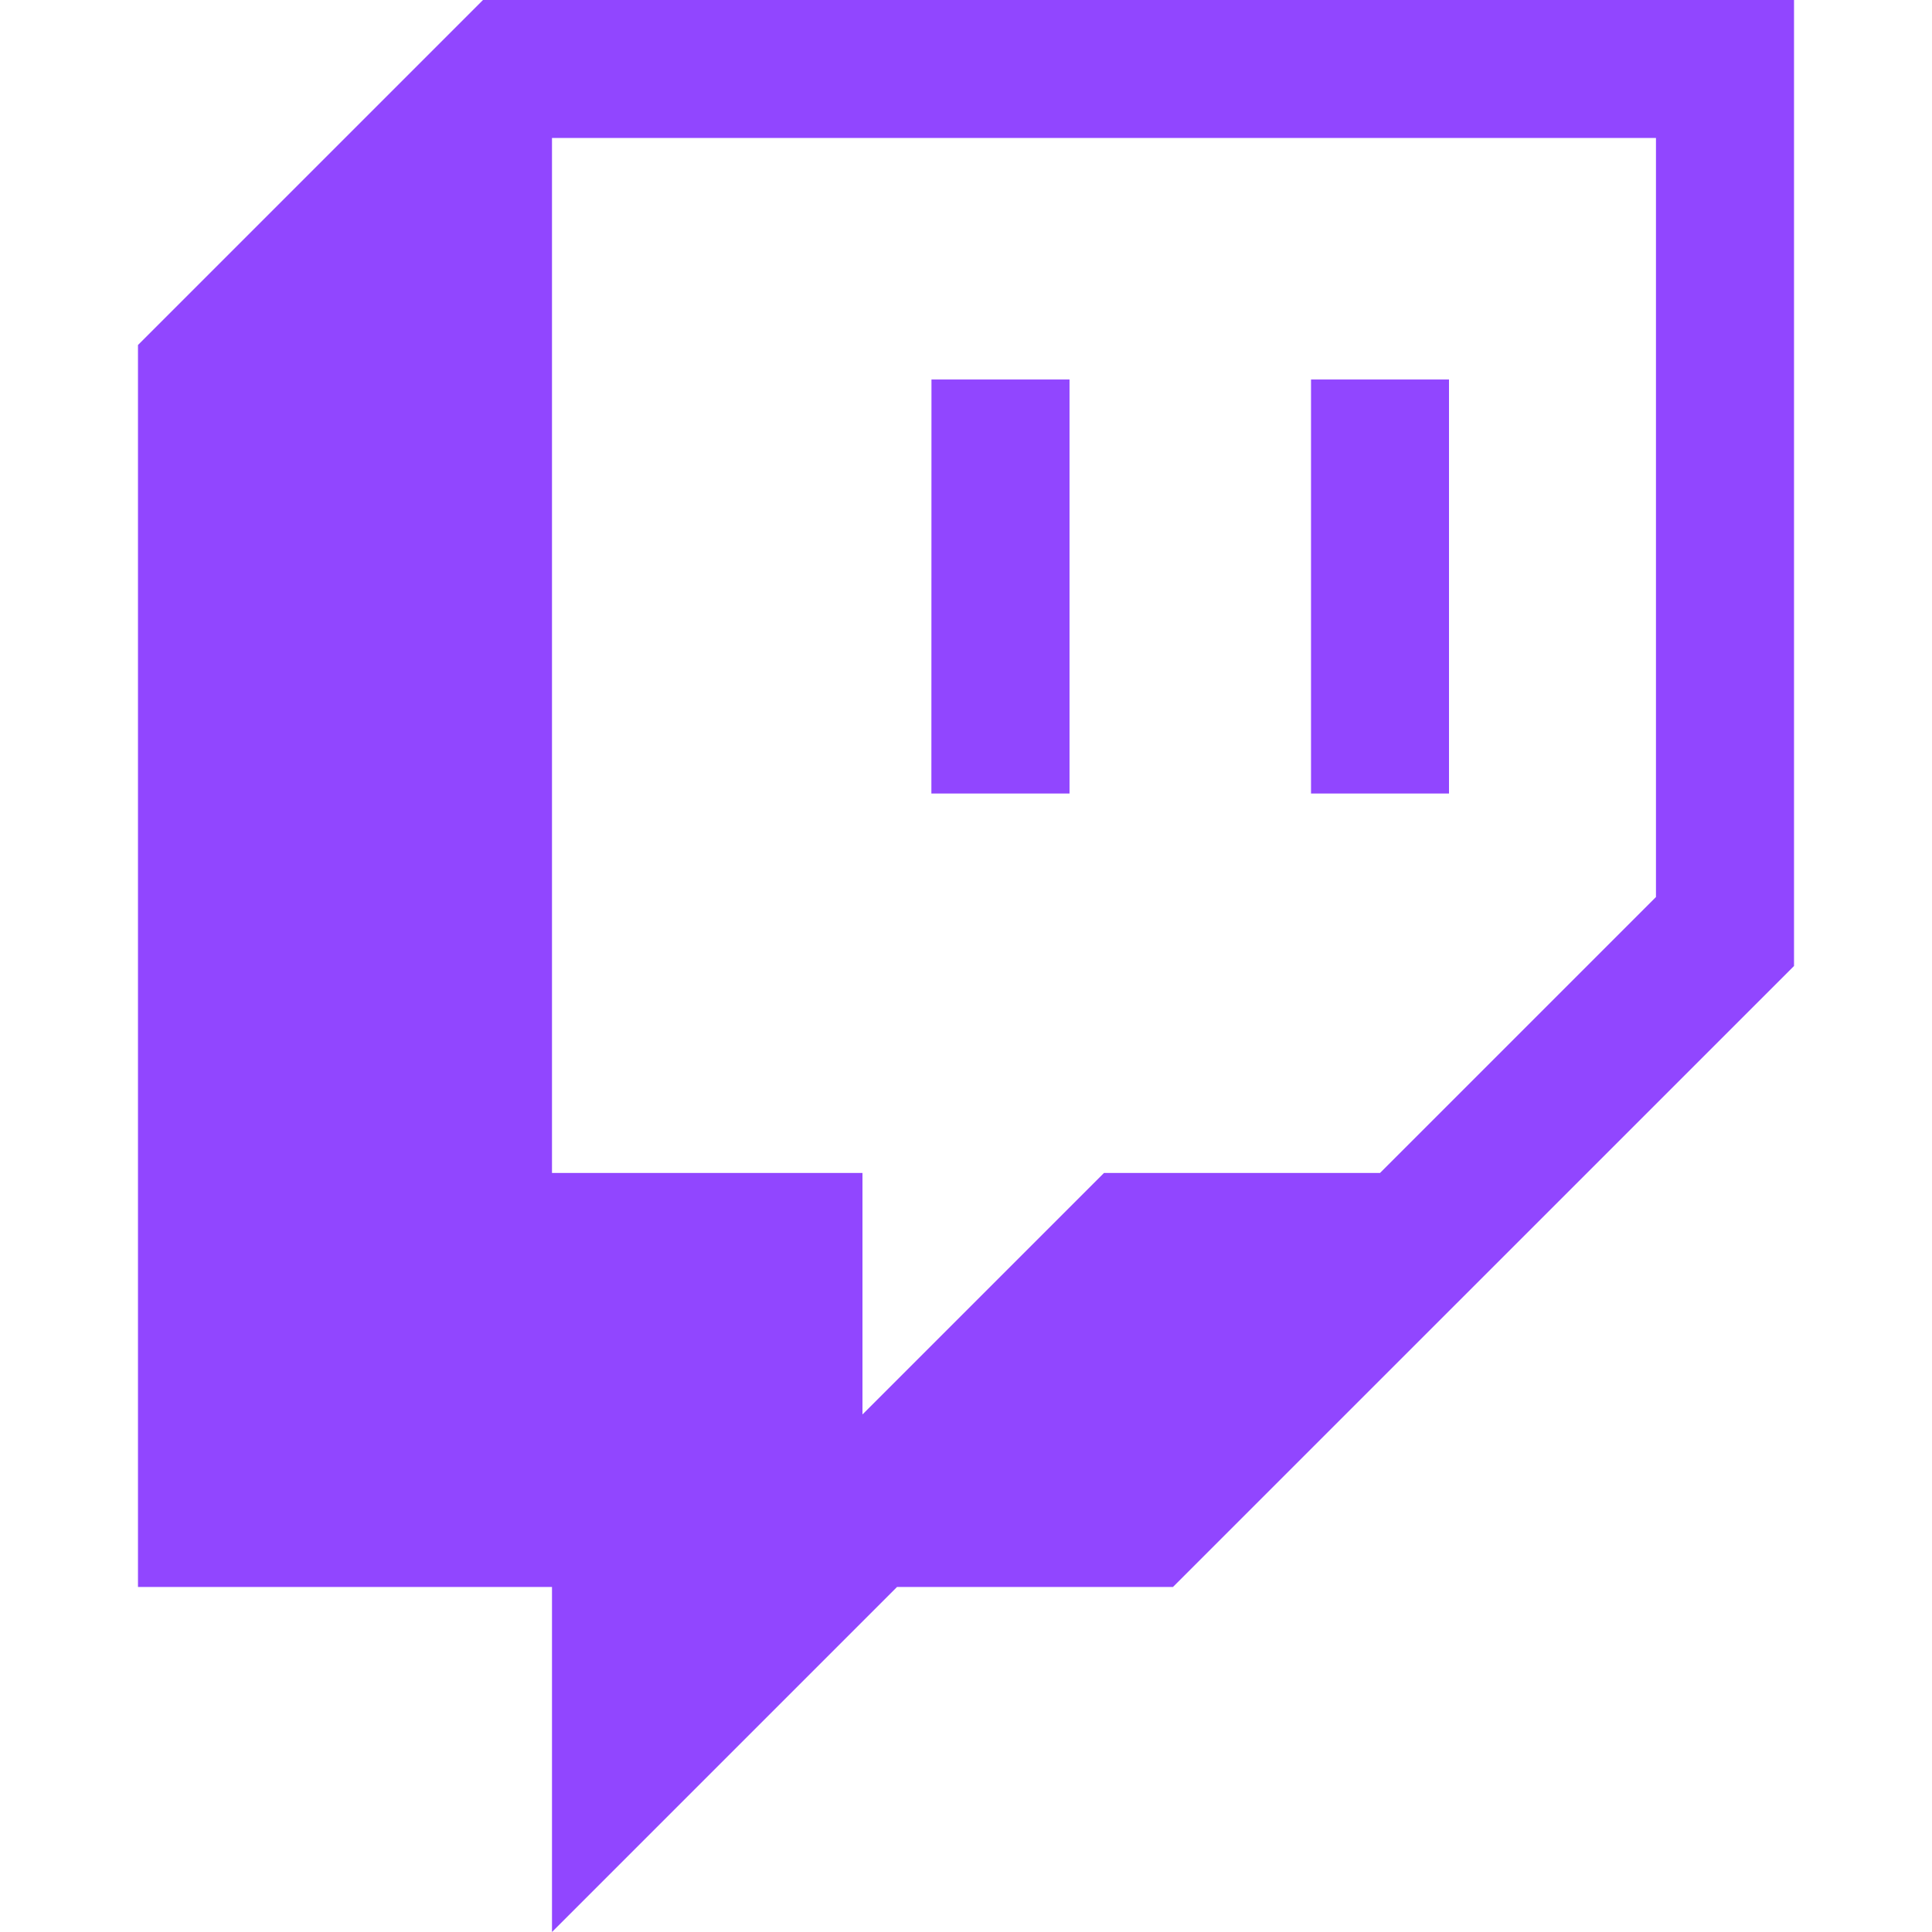
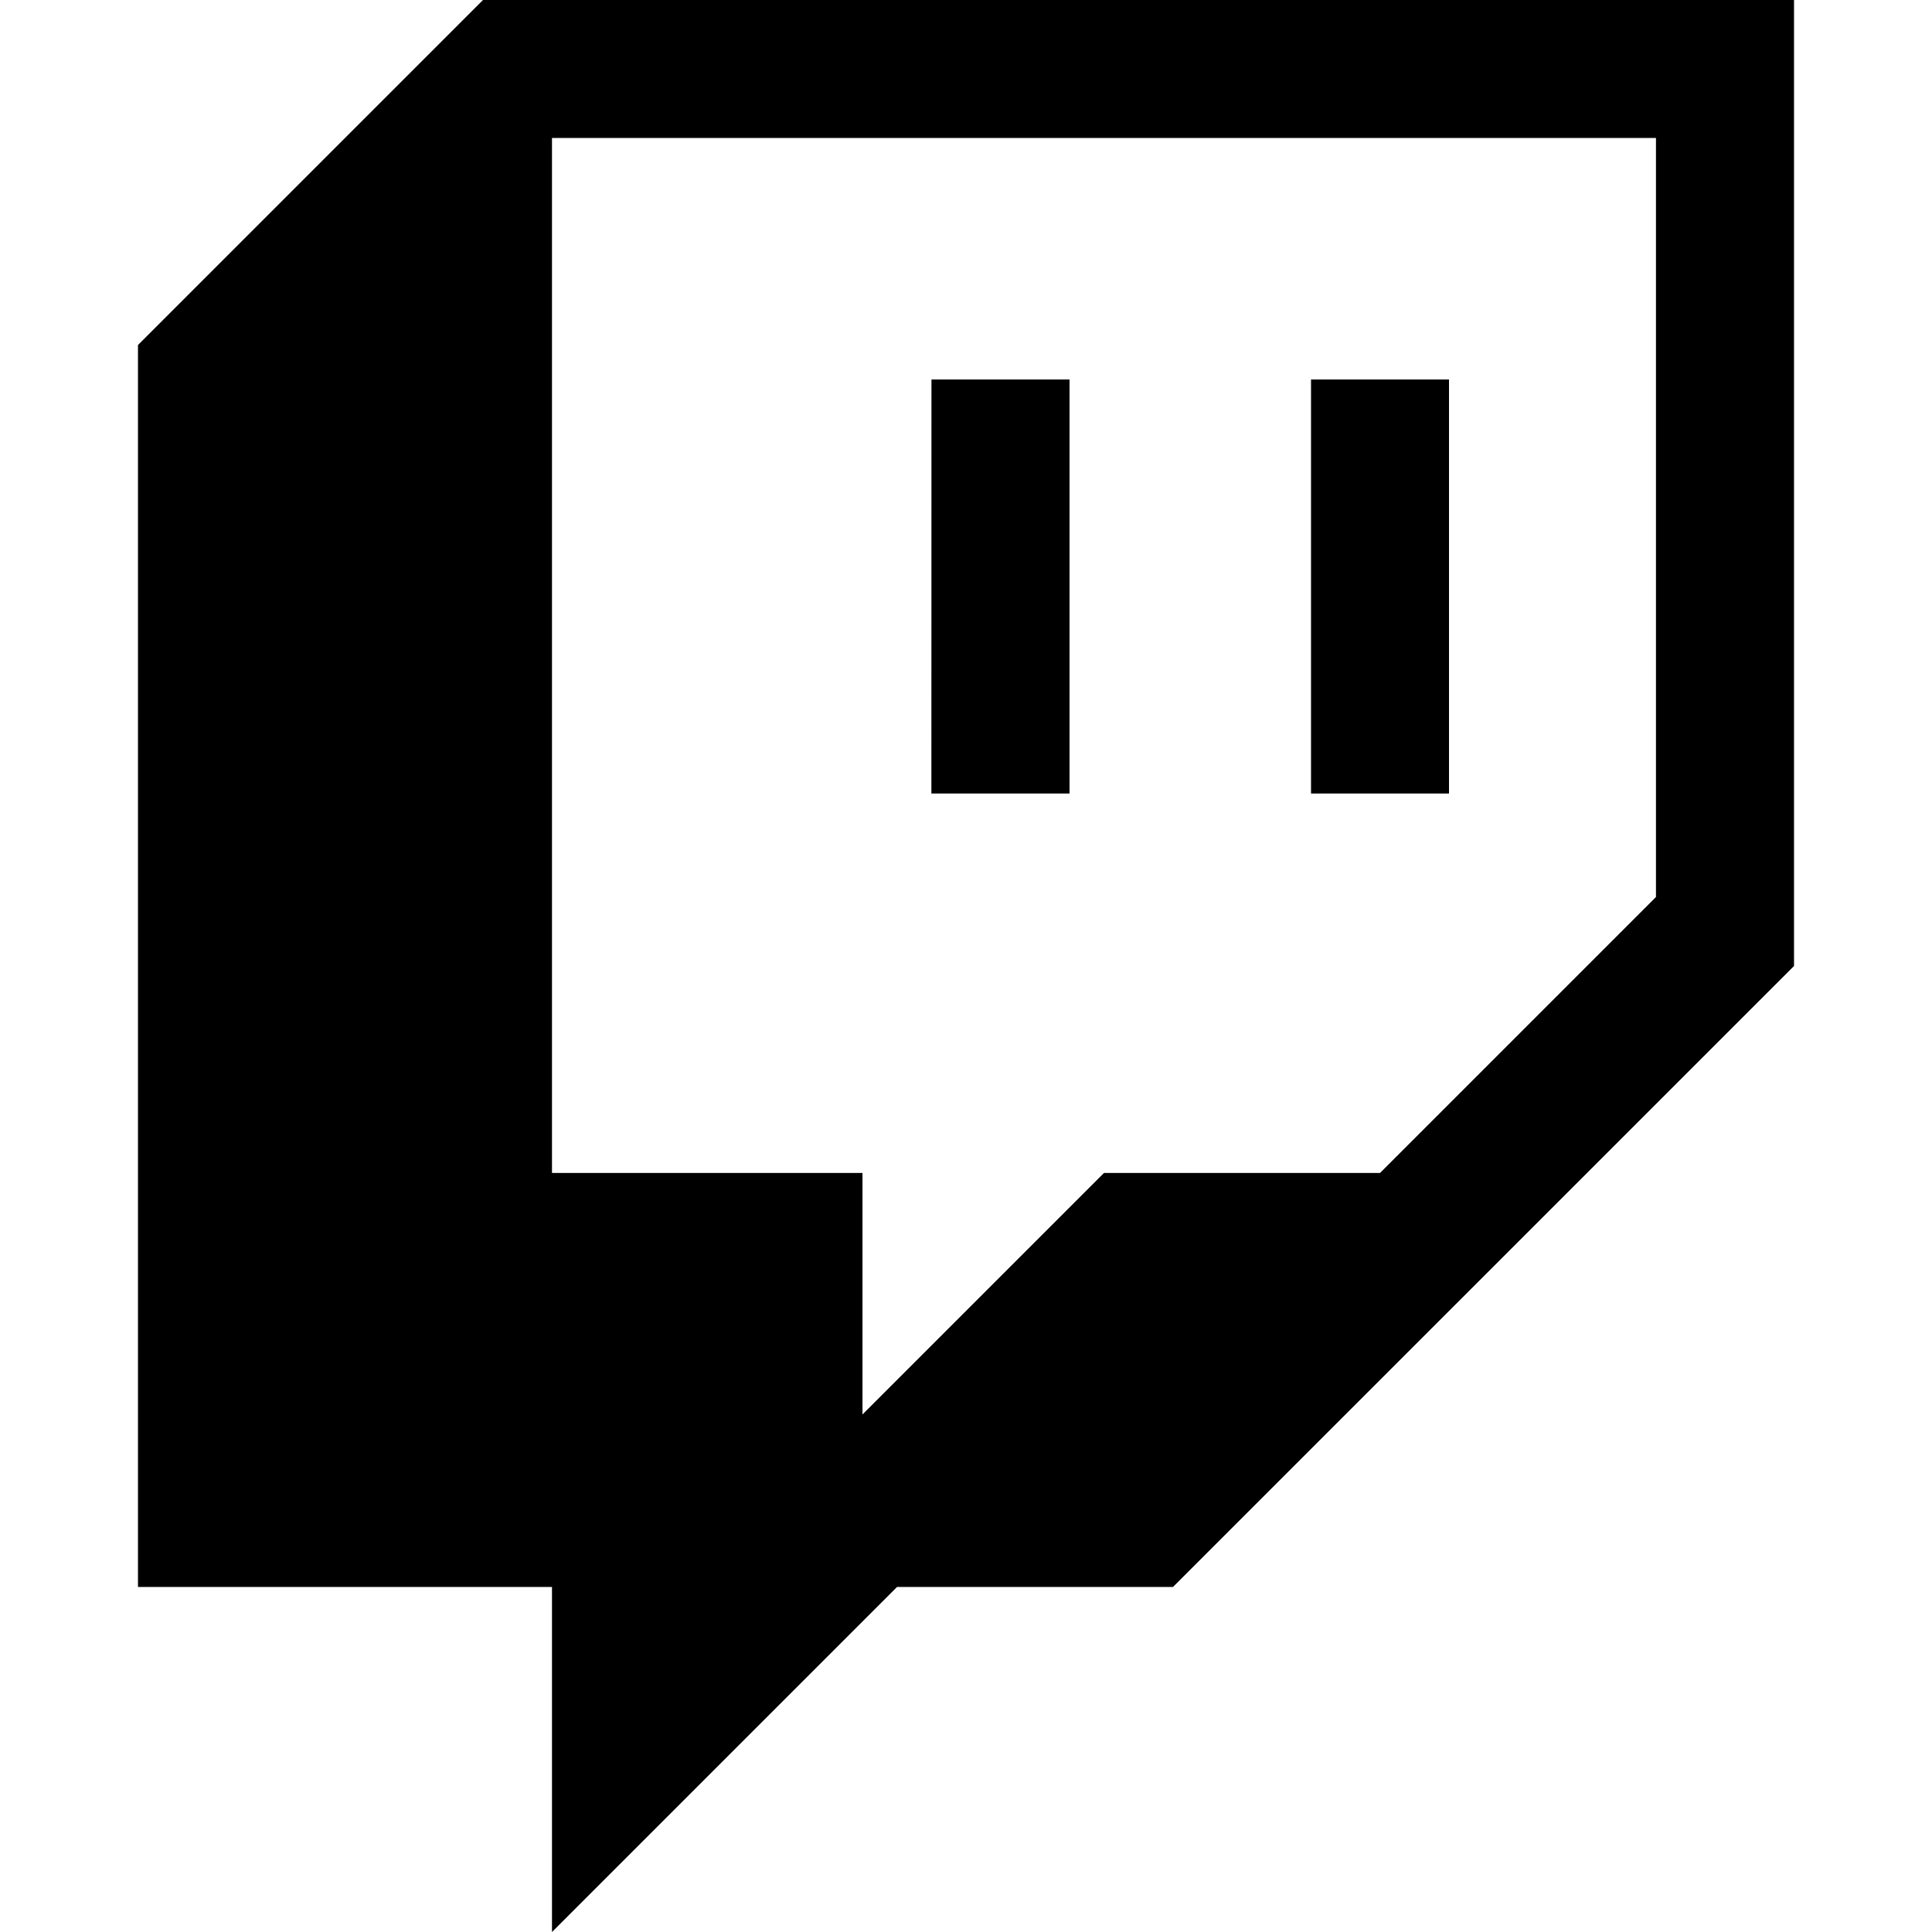
- <svg xmlns="http://www.w3.org/2000/svg" width="20" height="20" fill="#9146FF" style="vertical-align: text-bottom; margin-right: 4px; display: inline-block;" role="img" viewBox="0 0 24 24">
+ <svg xmlns="http://www.w3.org/2000/svg" width="20" height="20" fill="currentColor" style="vertical-align: text-bottom; margin-right: 4px; display: inline-block;" role="img" viewBox="0 0 24 24">
  <path d="M11.571 4.714h1.715v5.143H11.57zm4.715 0H18v5.143h-1.714zM6 0L1.714 4.286v15.428h5.143V24l4.286-4.286h3.428L22.286 12V0zm14.571 11.143l-3.428 3.428h-3.429l-3 3v-3H6.857V1.714h13.714Z" />
</svg>
